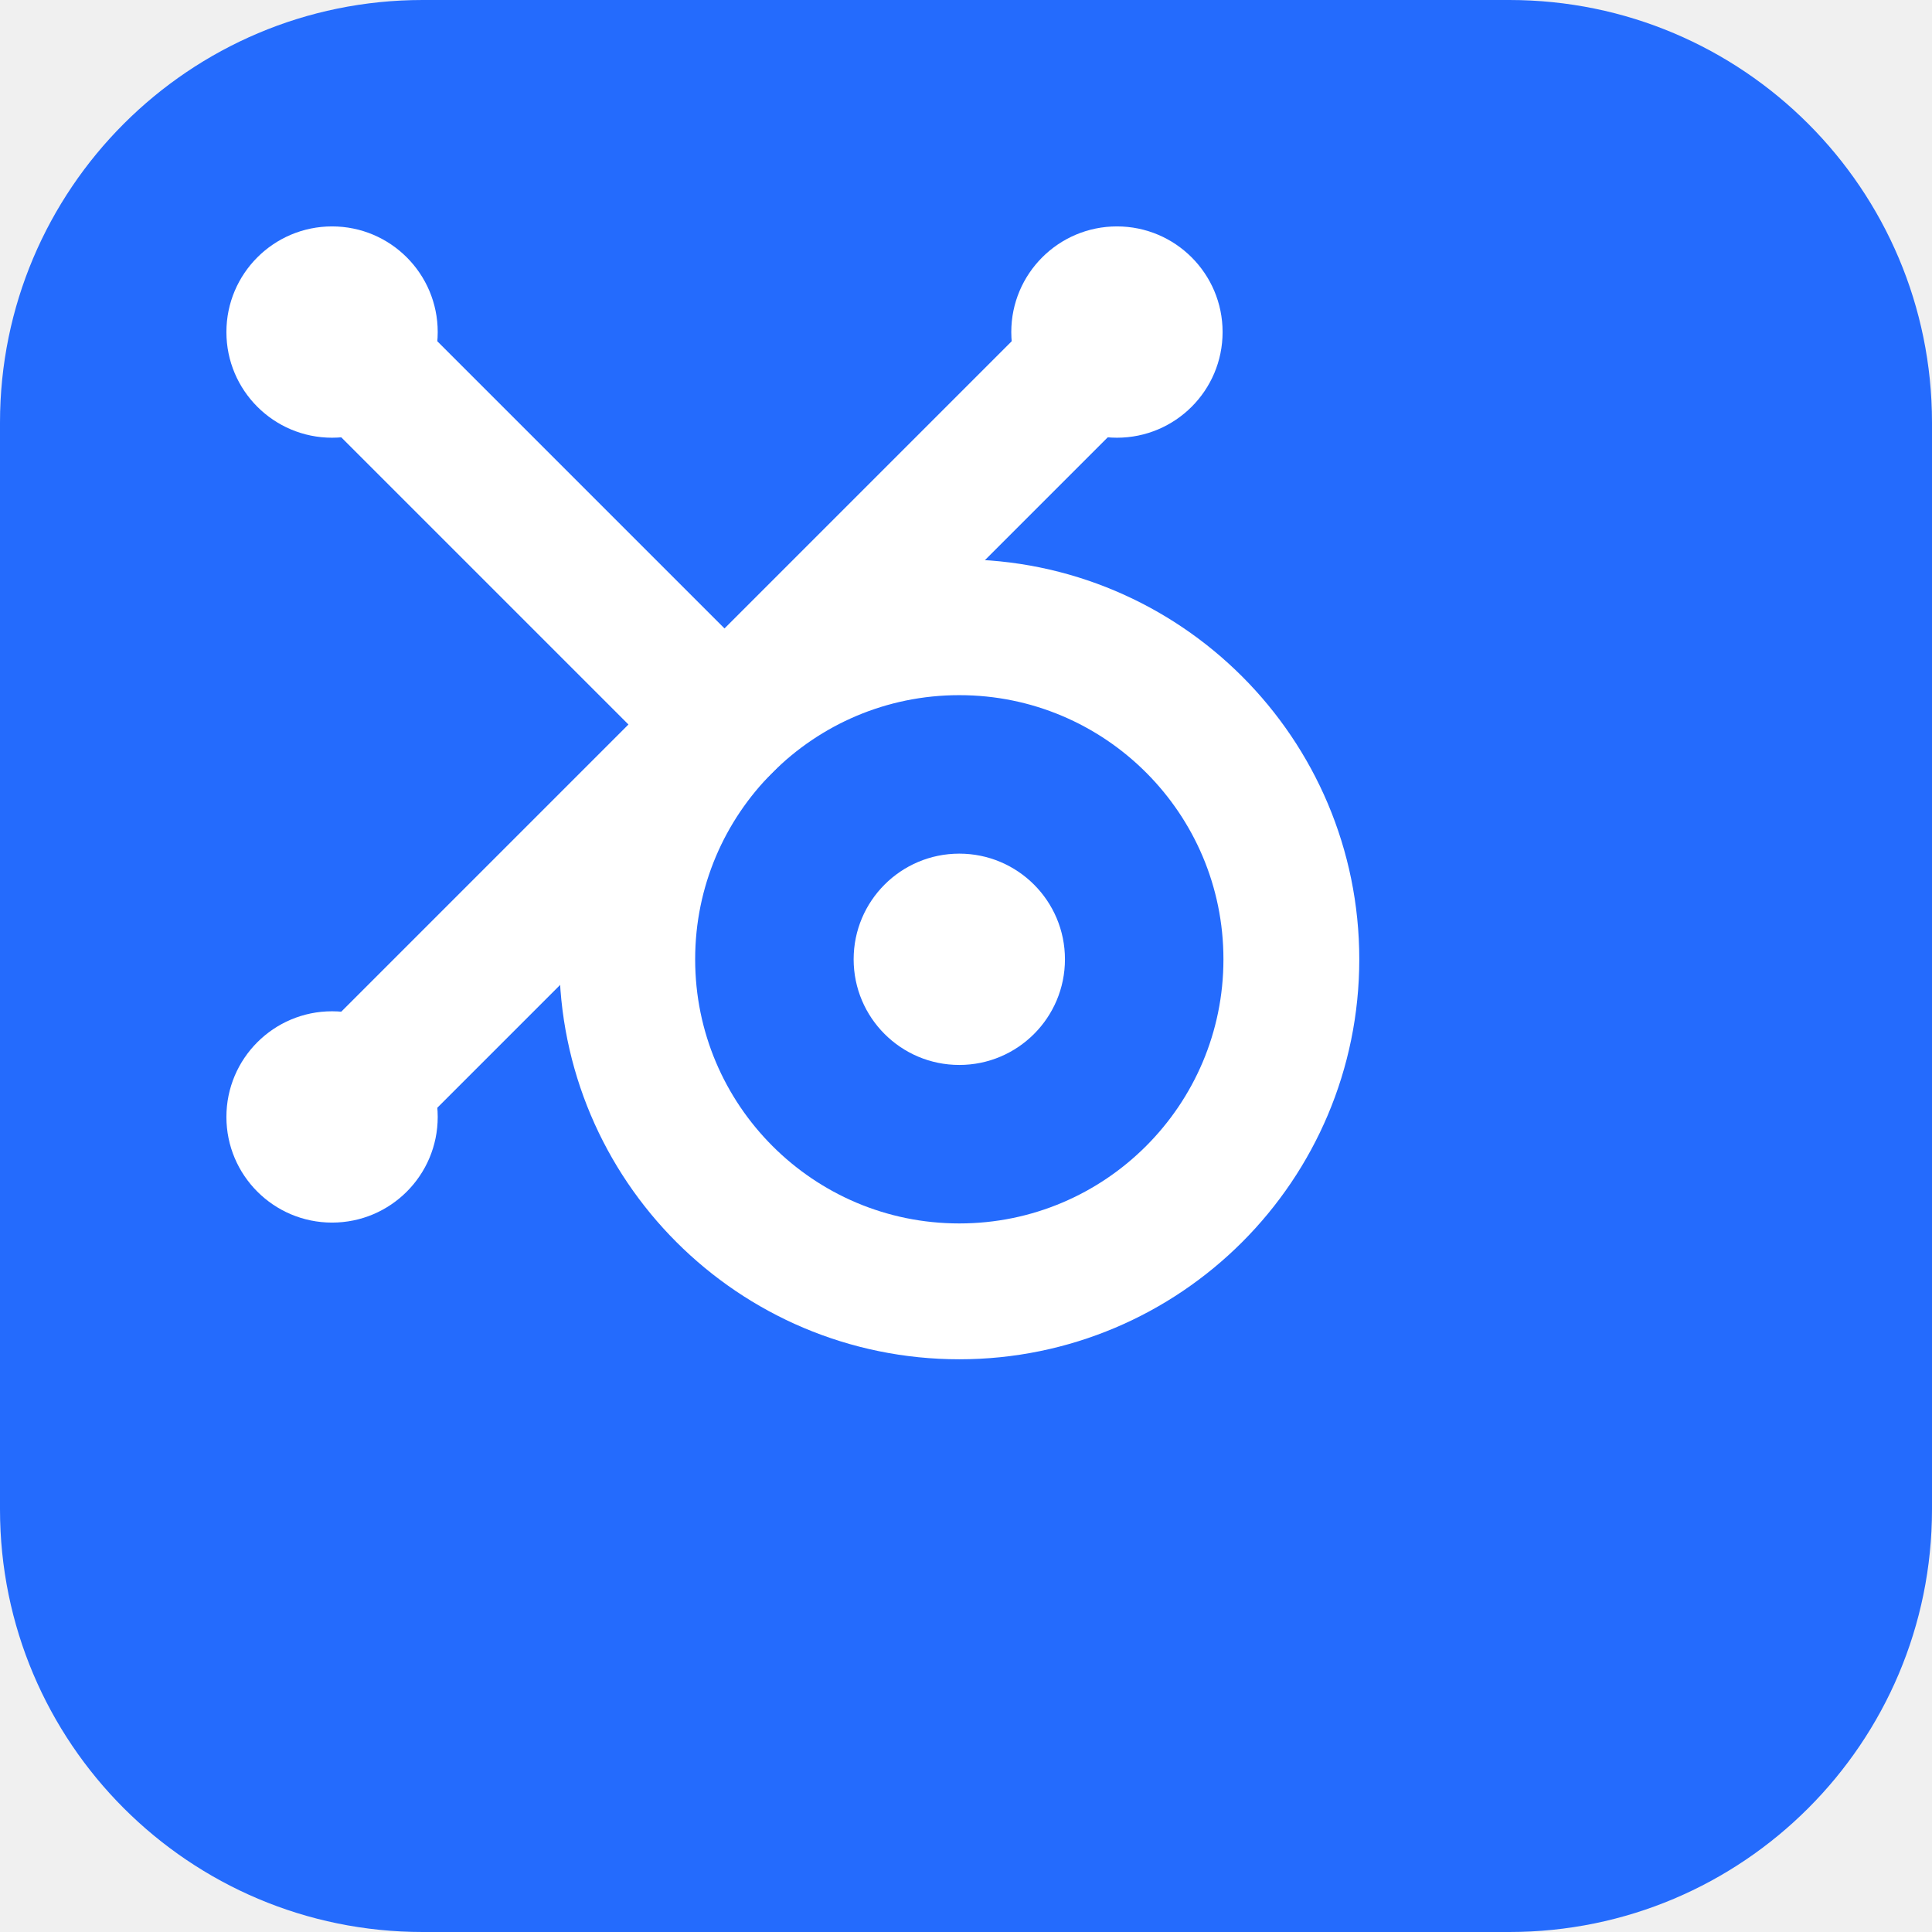
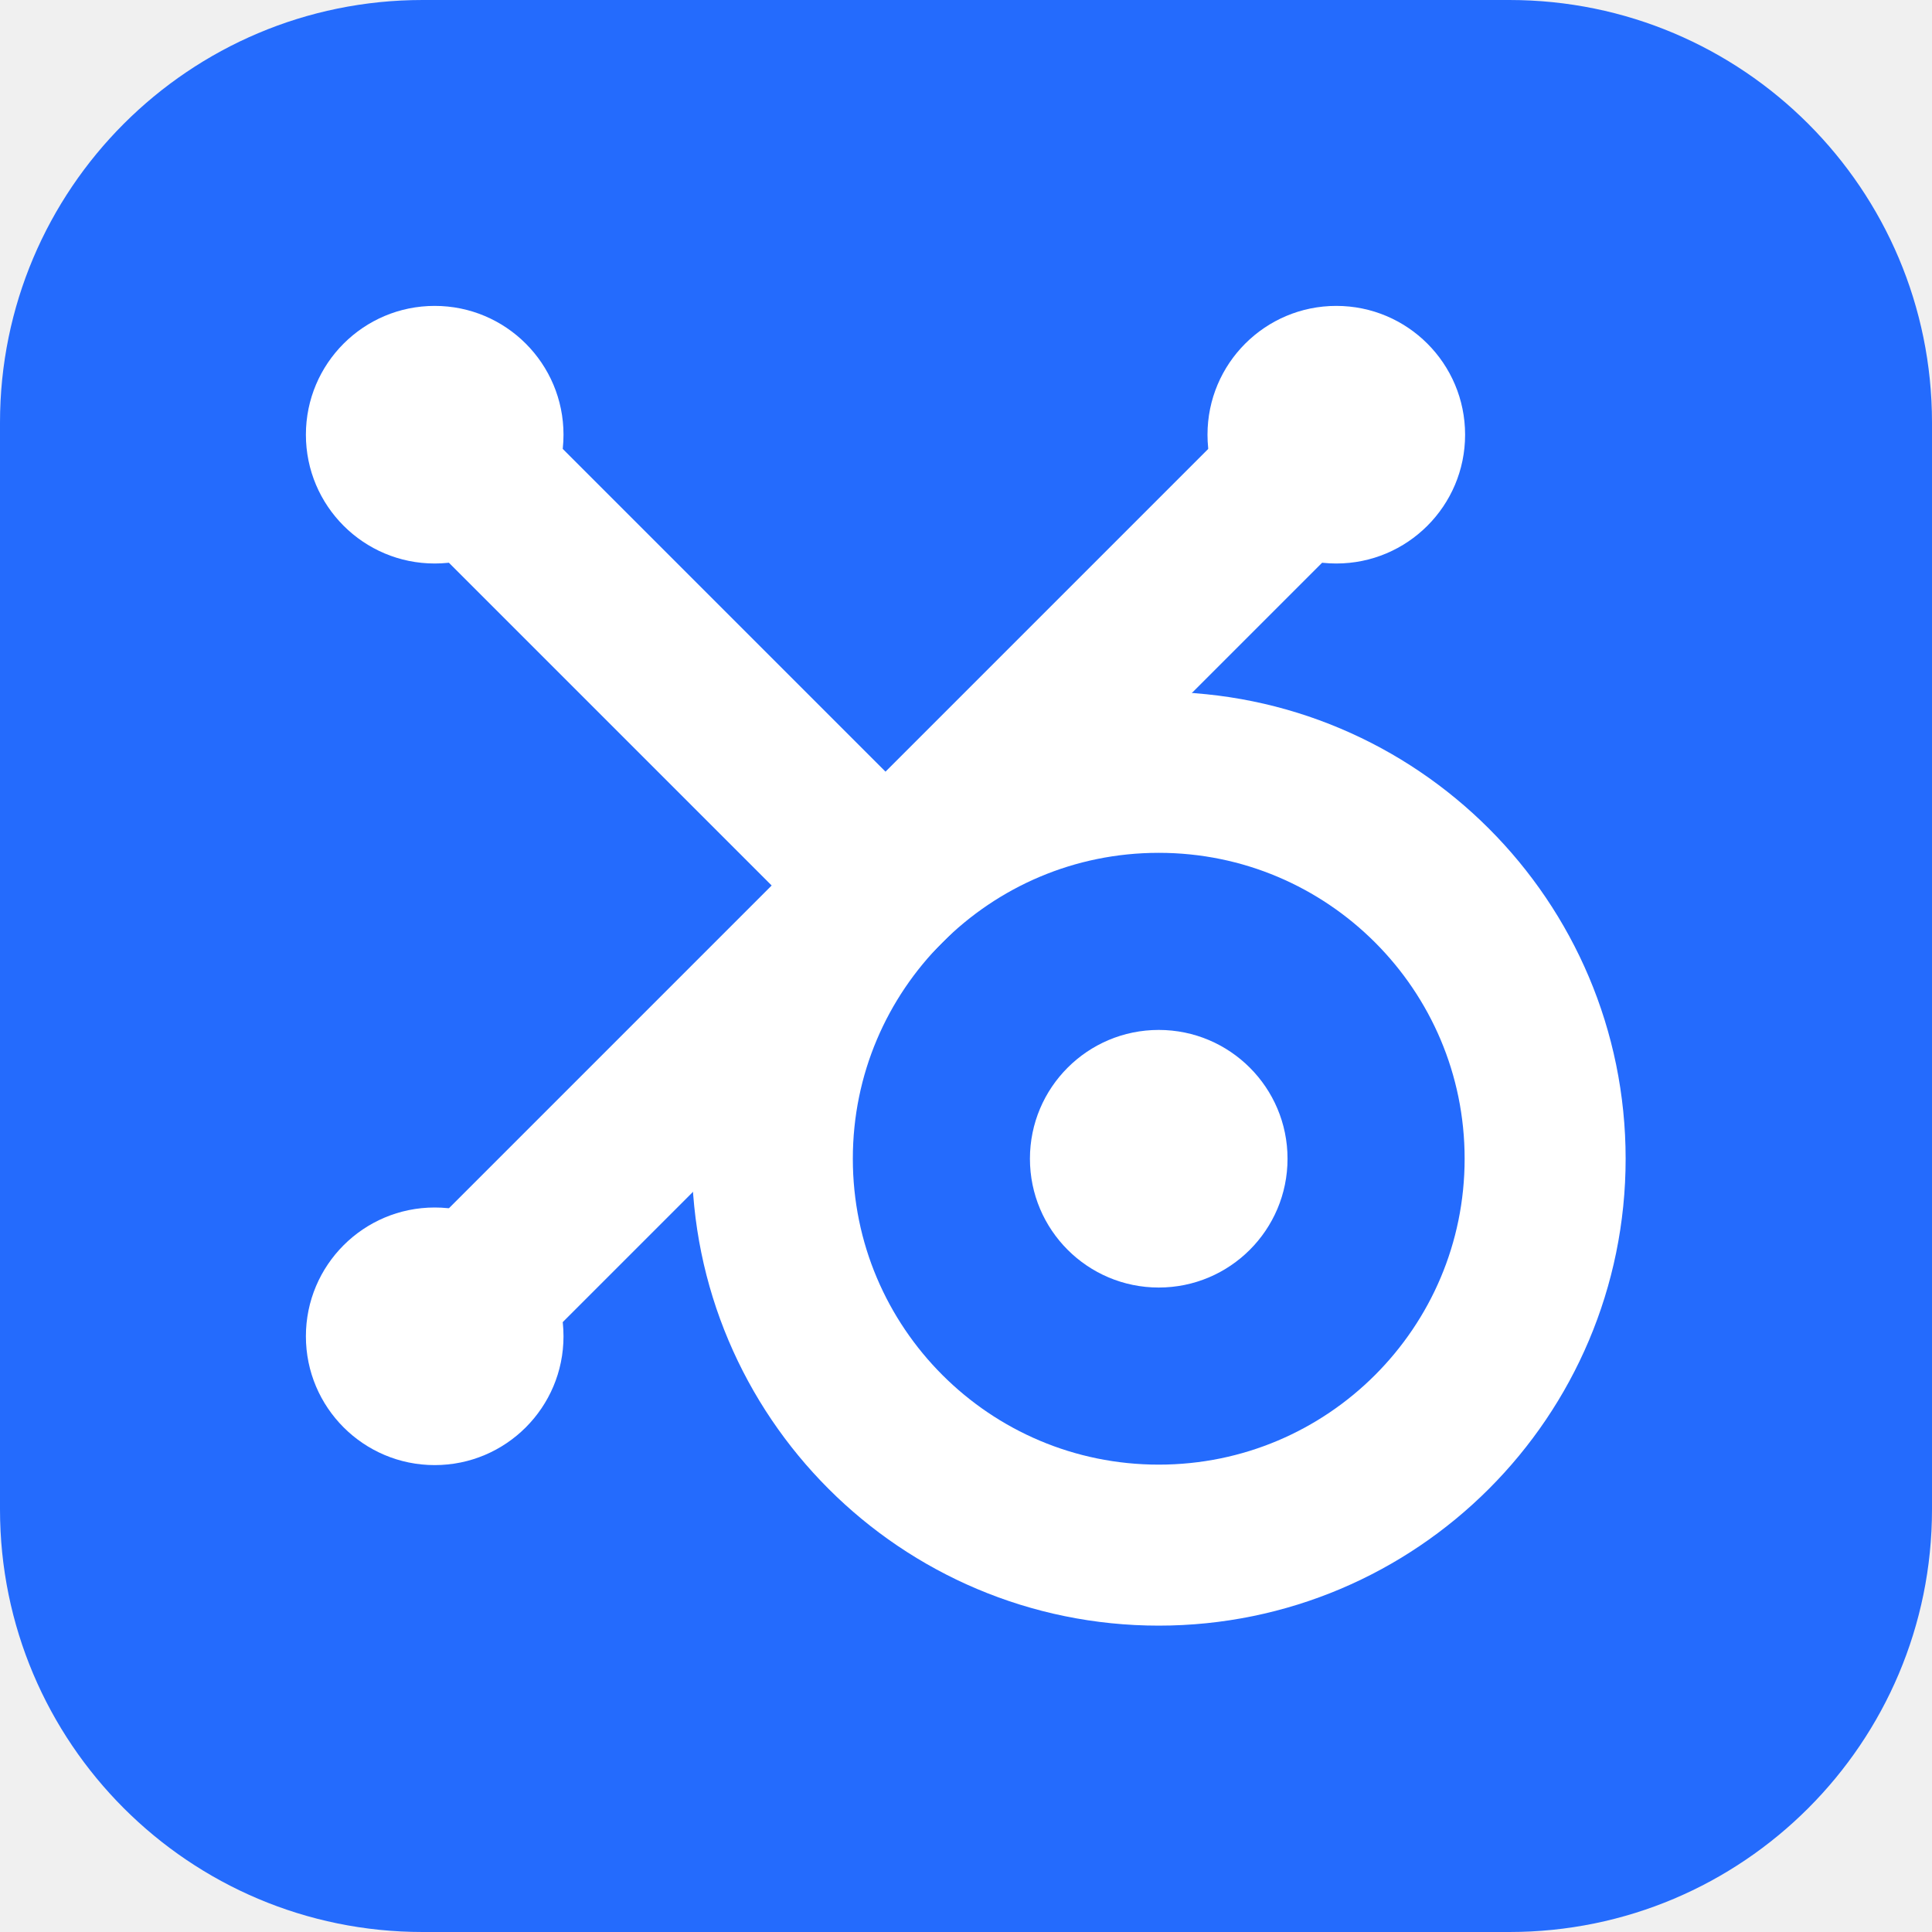
- <svg xmlns="http://www.w3.org/2000/svg" viewBox="0 0 128 128" role="img" aria-labelledby="title desc">
-   <rect width="128" height="128" rx="28" fill="#246BFD" />
-   <g fill="none" stroke="#fff" stroke-width="9" stroke-linecap="round" stroke-linejoin="round">
-     <path d="M22 22 48 48 74 22M48 48 22 74" />
-     <circle cx="63.556" cy="63.556" r="22" />
-   </g>
-   <g fill="#fff">
-     <circle cx="22" cy="22" r="7" />
-     <circle cx="74" cy="22" r="7" />
-     <circle cx="22" cy="74" r="7" />
-     <circle cx="63.556" cy="63.556" r="7" />
+ <svg xmlns="http://www.w3.org/2000/svg" viewBox="0 0 96 96" role="img" aria-labelledby="title desc">
+   <rect width="96" height="96" rx="21" fill="#246BFD" />
+   <g transform="translate(9.6 9.6) scale(0.8)">
+     <g fill="none" stroke="#fff" stroke-width="10" stroke-linecap="round" stroke-linejoin="round">
+       <path d="M15 15 43 43 71 15M43 43 15 71" />
+       <circle cx="59.971" cy="59.971" r="24" />
+     </g>
+     <g fill="#fff">
+       <circle cx="15" cy="15" r="8" />
+       <circle cx="71" cy="15" r="8" />
+       <circle cx="15" cy="71" r="8" />
+       <circle cx="59.971" cy="59.971" r="8" />
+     </g>
  </g>
</svg>
